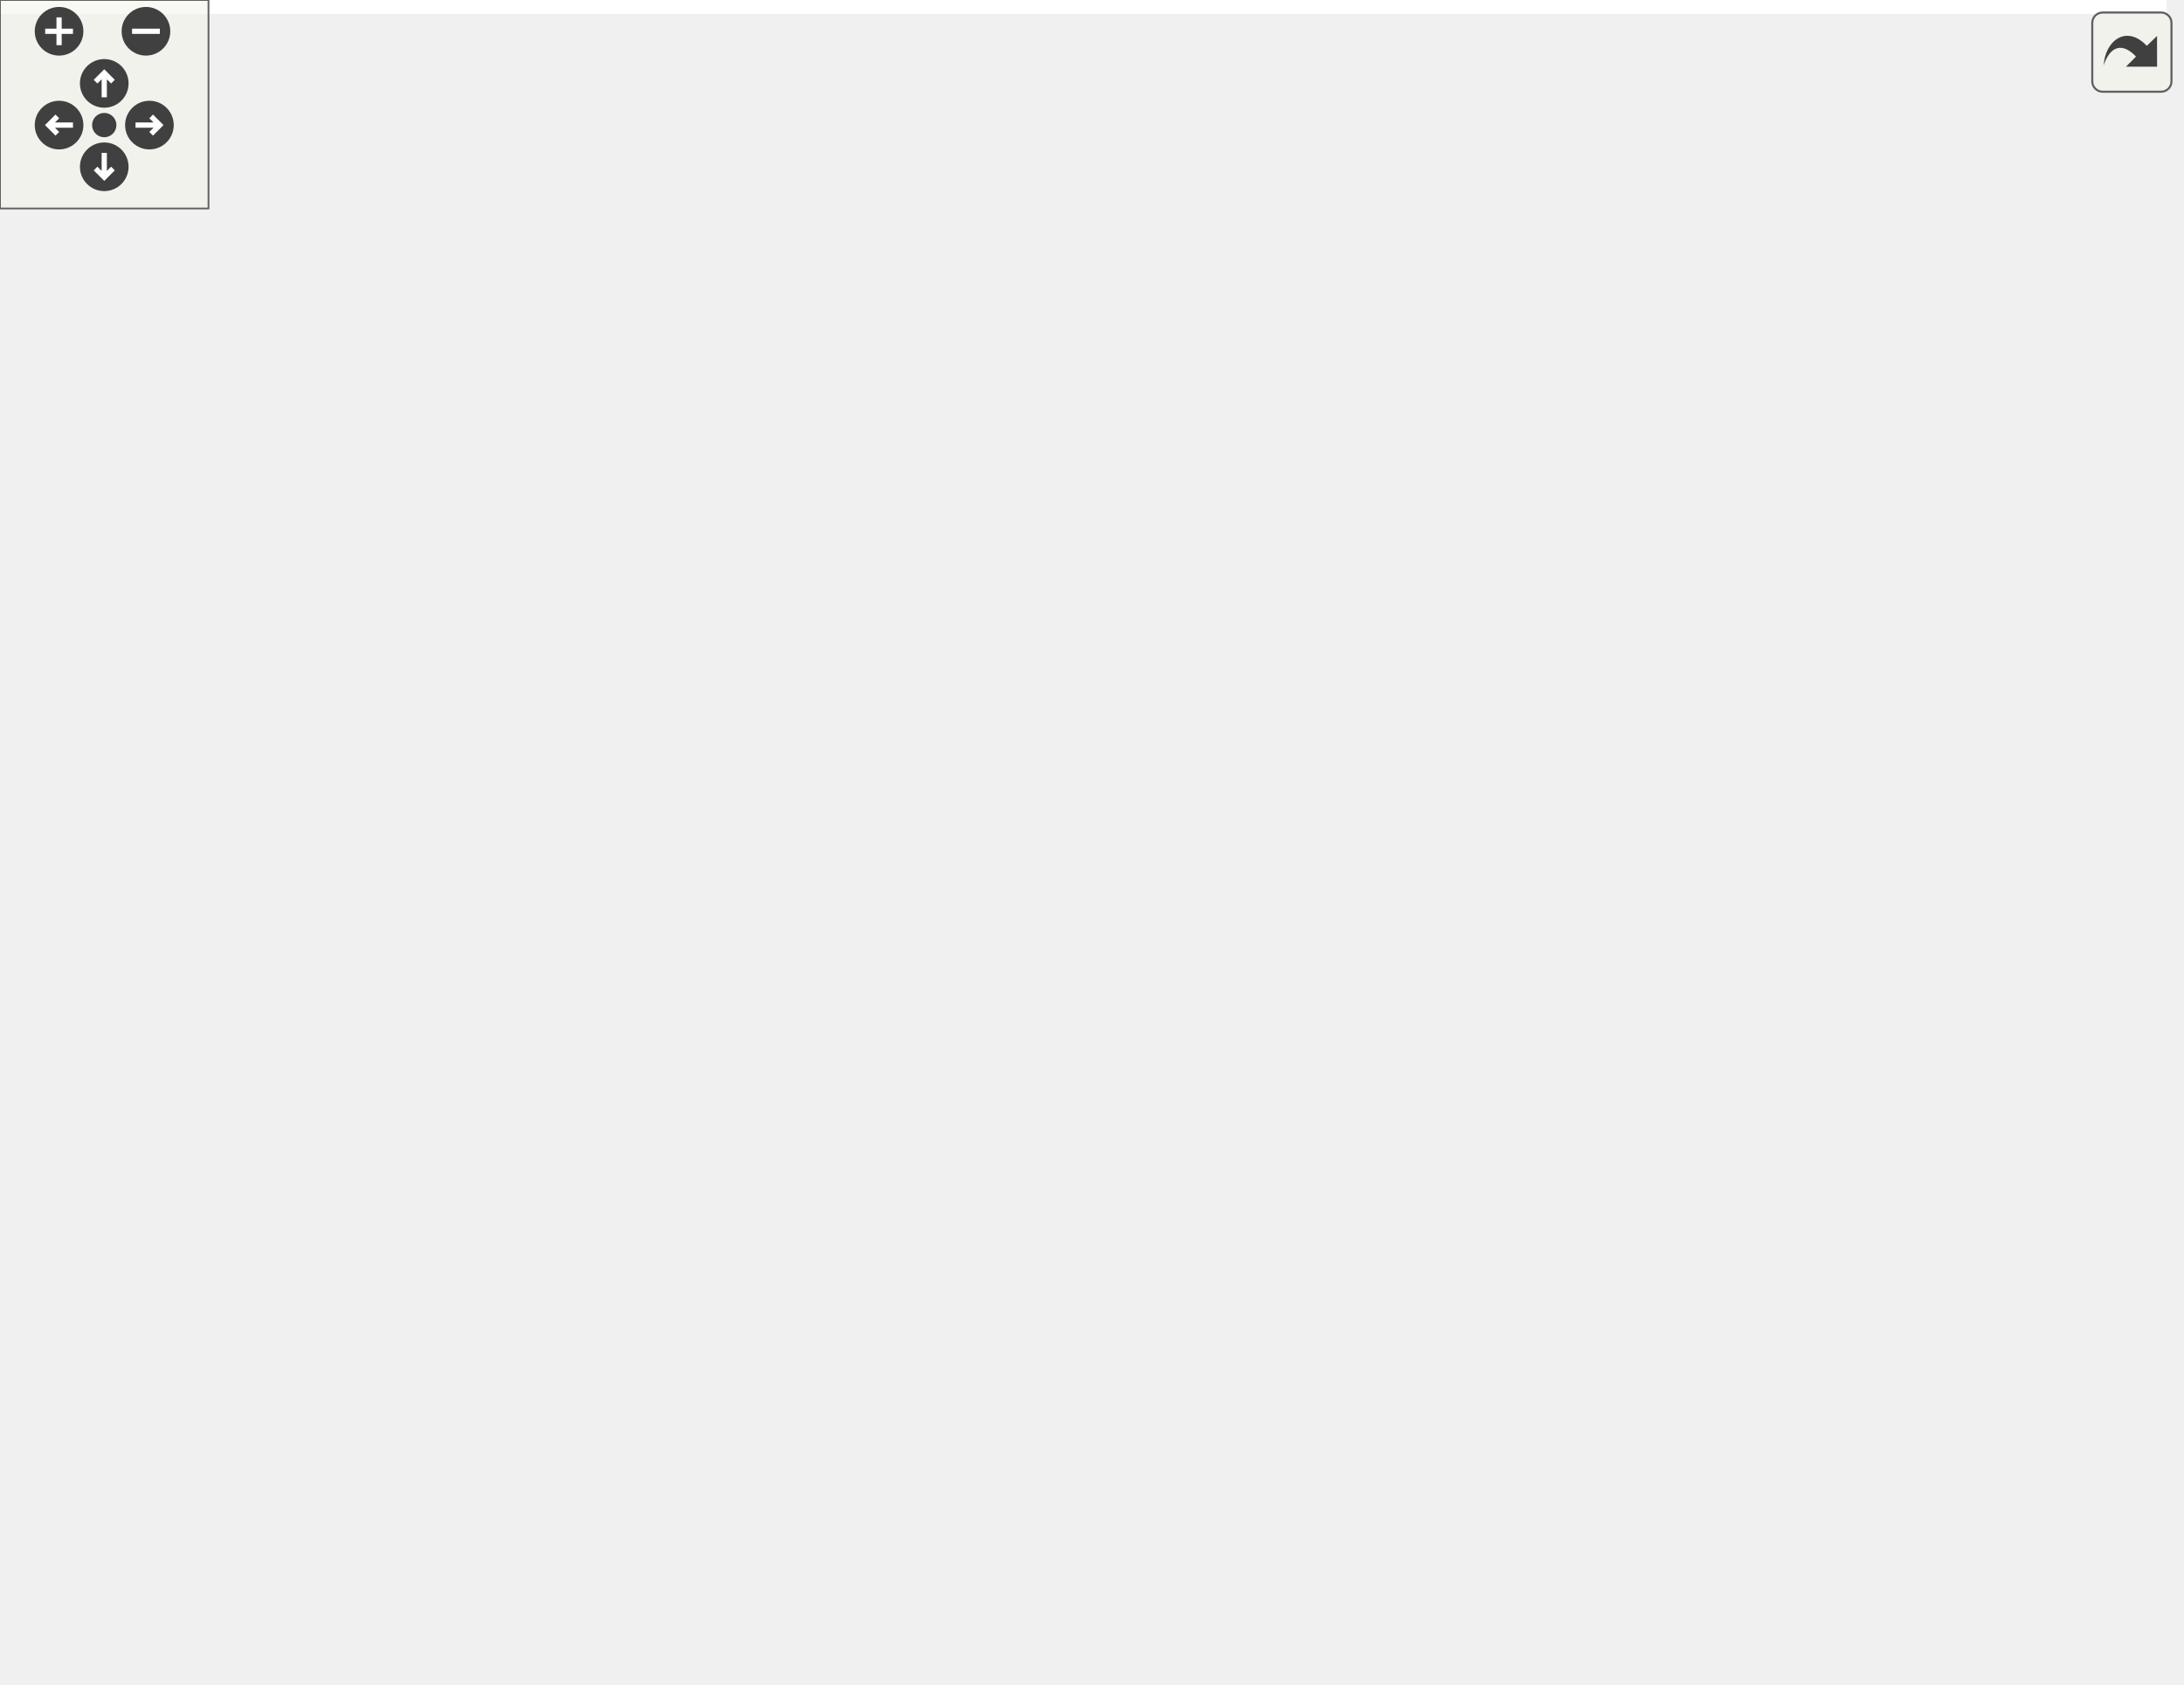
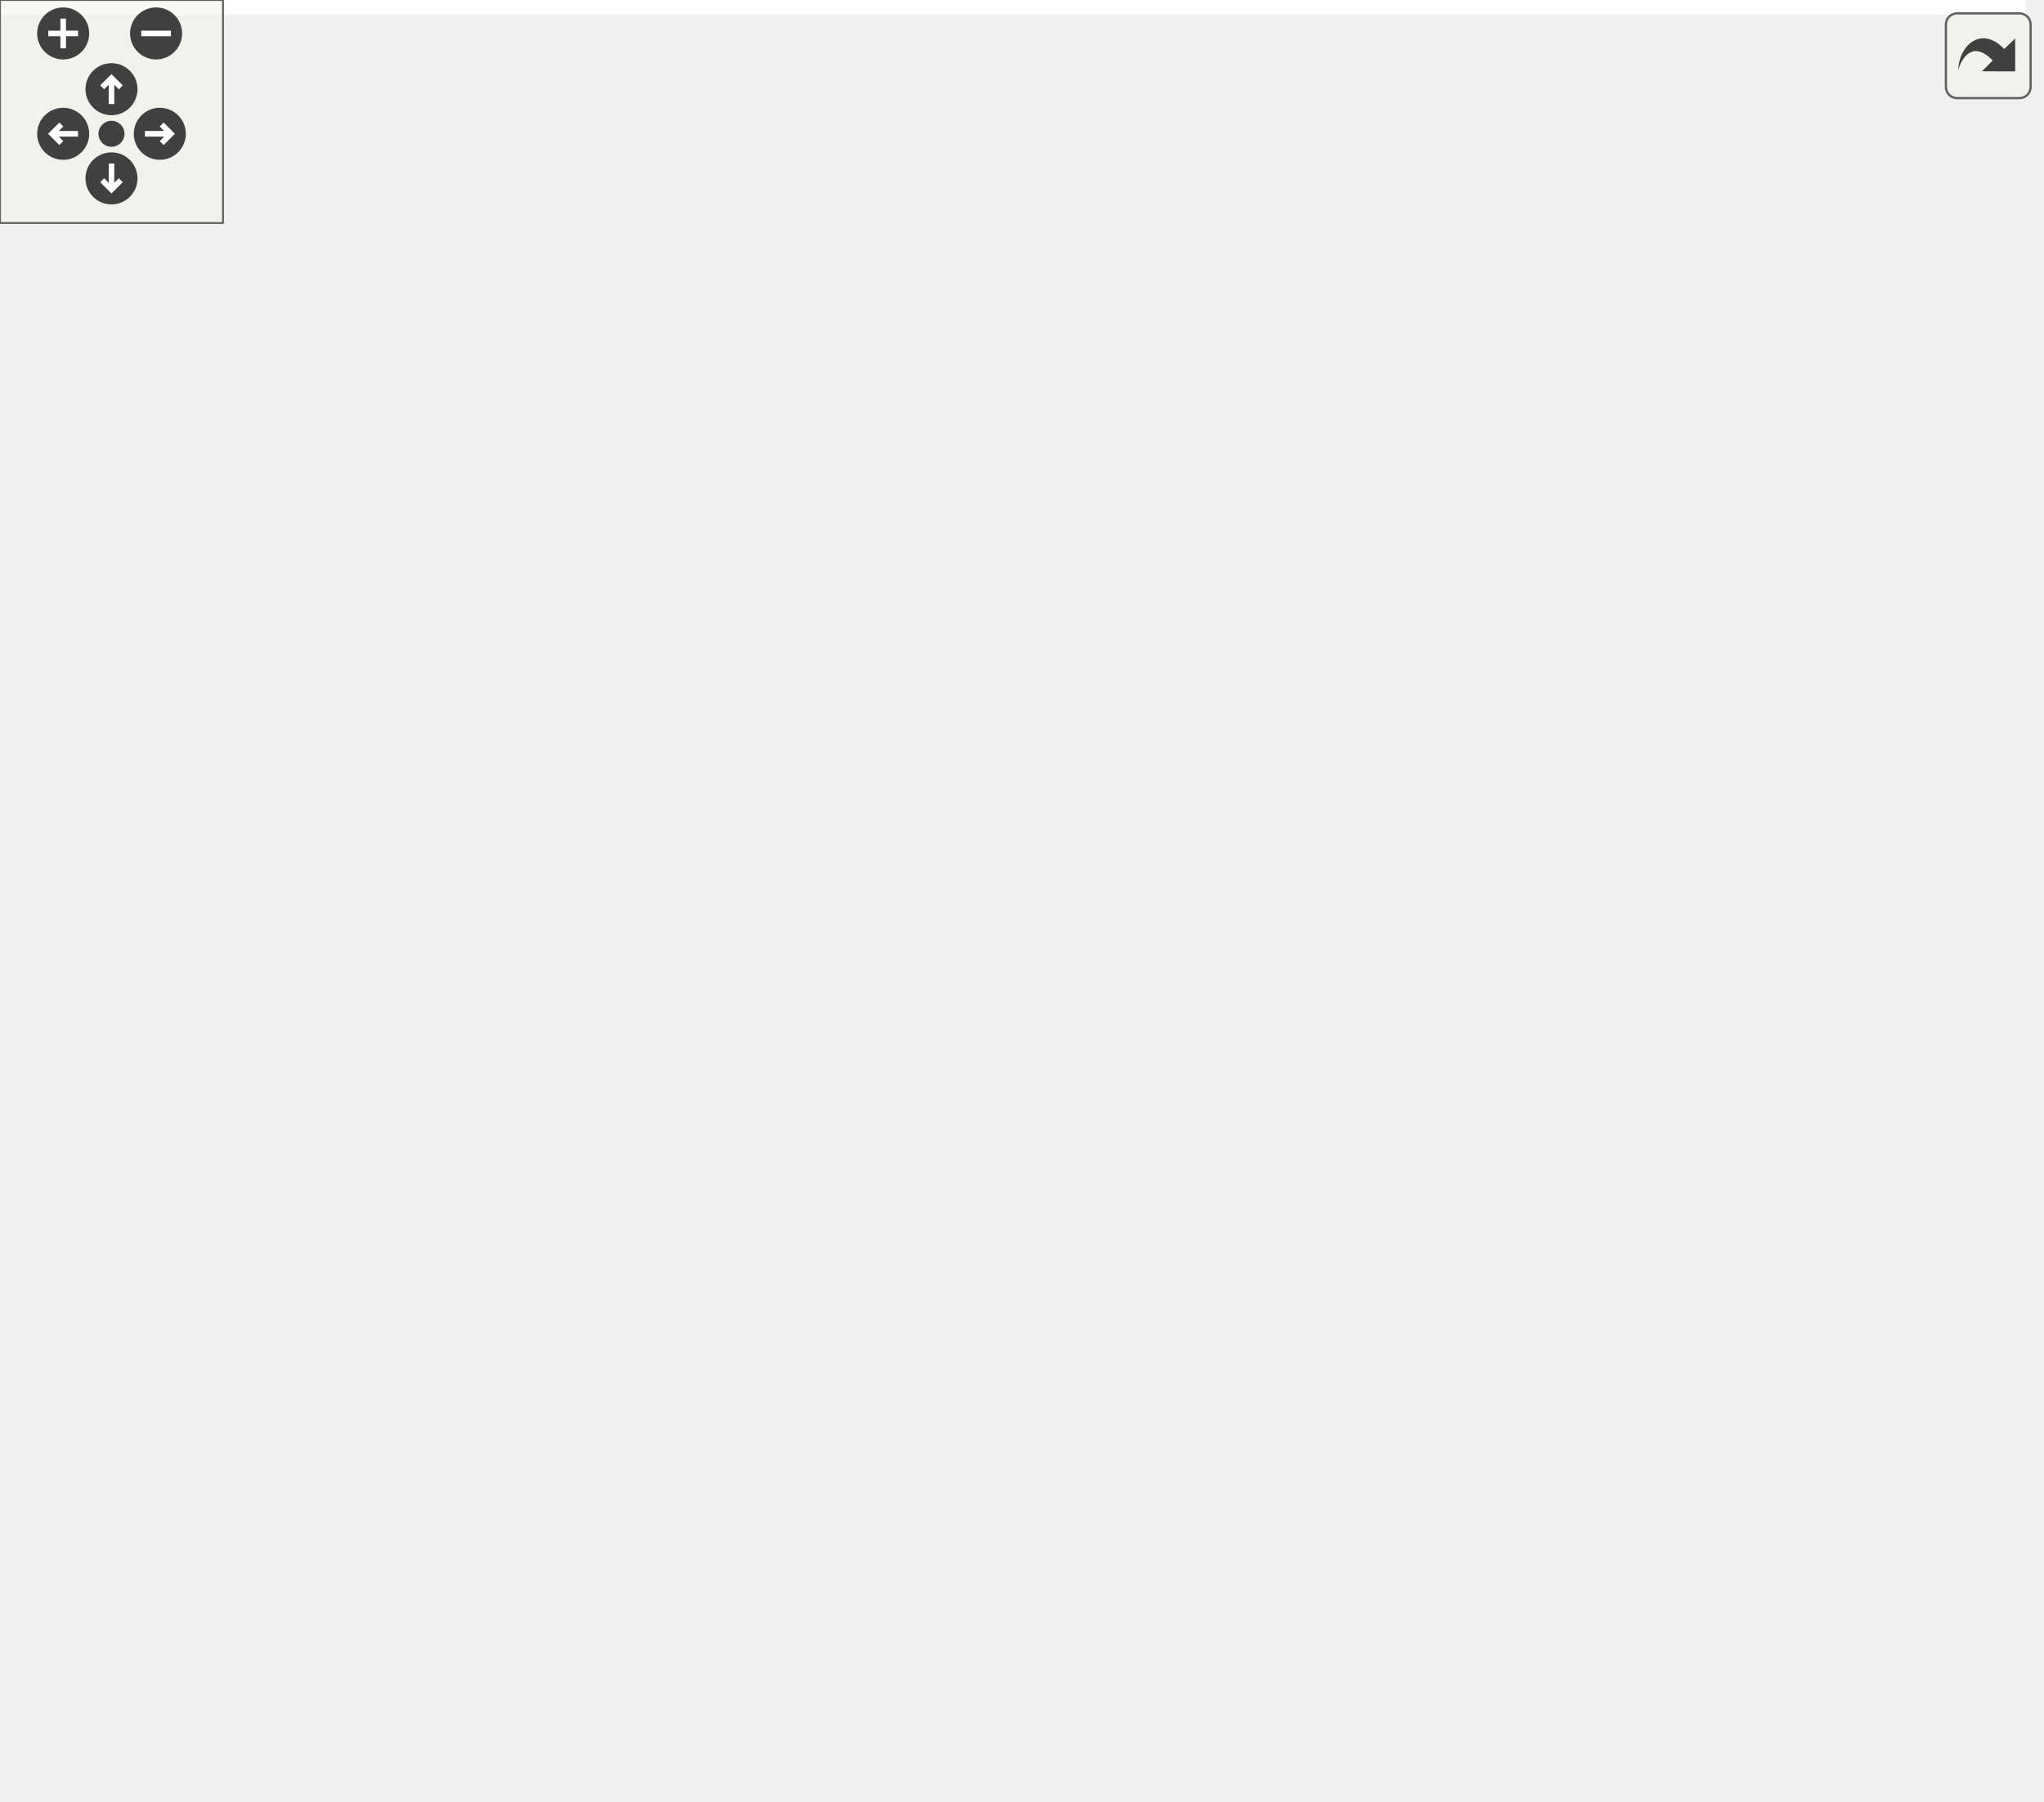
<svg xmlns="http://www.w3.org/2000/svg" xmlns:xlink="http://www.w3.org/1999/xlink" id="main" version="1.1" xml:space="preserve">
  <style type="text/css">
.edge:hover path { stroke: red; }
.edge:hover polygon { stroke: red; fill: red; }
</style>
  <defs>
    <circle id="rim" cx="0" cy="0" r="7" />
    <circle id="rim2" cx="0" cy="0" r="3.5" />
    <g id="zoomPlus">
      <use xlink:href="#rim" fill="#404040">
        <set attributeName="fill" to="#808080" begin="zoomplus.mouseover" end="zoomplus.mouseout" />
      </use>
      <path d="M-4,0h8M0,-4v8" fill="none" stroke="white" stroke-width="1.5" pointer-events="none" />
    </g>
    <g id="zoomMin">
      <use xlink:href="#rim" fill="#404040">
        <set attributeName="fill" to="#808080" begin="zoomminus.mouseover" end="zoomminus.mouseout" />
      </use>
      <path d="M-4,0h8" fill="none" stroke="white" stroke-width="1.5" pointer-events="none" />
    </g>
    <g id="dirArrow">
      <path fill="none" stroke="white" stroke-width="1.5" d="M0,-3.0v7 M-2.5,-0.5L0,-3.0L2.5,-0.5" />
    </g>
    <g id="resetDef">
      <use xlink:href="#rim2" fill="#404040">
        <set attributeName="fill" to="#808080" begin="reset.mouseover" end="reset.mouseout" />
      </use>
    </g>
  </defs>
  <svg id="graph" class="graph">
    <g id="viewport">
-       <polygon fill="white" stroke="transparent" points="-4,4 -4,-424 623.5,-424 623.5,4 -4,4" />
+       <polygon fill="white" stroke="transparent" points="-4,4 -4,-424 545,-424 545,4 -4,4" />
      <g id="node1" class="node">
        <g id="a_node1">
          <a xlink:title="The StringUtil body implements several string routines not included in the standard C++ library (like...">
-             <polygon fill="#bfbfbf" stroke="black" points="456.5,-399.5 456.5,-419.5 537.5,-419.5 537.5,-399.5 456.5,-399.5" />
-             <text text-anchor="middle" x="497" y="-406.7" font-family="Helvetica,sans-Serif" font-size="11.00">StringUtil.cpp</text>
+             <polygon fill="#bfbfbf" stroke="black" points="119.5,-399.5 119.5,-419.5 200.5,-419.5 200.5,-399.5 119.5,-399.5" />
+             <text text-anchor="middle" x="160" y="-406.7" font-family="Helvetica,sans-Serif" font-size="11.00">StringUtil.cpp</text>
          </a>
        </g>
      </g>
      <g id="node2" class="node">
        <g id="a_node2">
          <a xlink:title=" ">
-             <polygon fill="white" stroke="#bfbfbf" points="308.5,-0.5 308.5,-20.5 361.5,-20.5 361.5,-0.5 308.5,-0.5" />
-             <text text-anchor="middle" x="335" y="-7.7" font-family="Helvetica,sans-Serif" font-size="11.00">cassert</text>
+             <polygon fill="white" stroke="#bfbfbf" points="30.5,-342.5 30.5,-362.5 83.5,-362.5 83.5,-342.5 30.5,-342.5" />
+             <text text-anchor="middle" x="57" y="-349.7" font-family="Helvetica,sans-Serif" font-size="11.00">cassert</text>
          </a>
        </g>
      </g>
      <g id="edge1" class="edge">
-         <path fill="none" stroke="midnightblue" d="M493.38,-399.37C486.24,-380.49 471,-335.62 471,-296.5 471,-296.5 471,-296.5 471,-123.5 471,-71.65 411.36,-39.36 371.07,-23.46" />
-         <polygon fill="midnightblue" stroke="midnightblue" points="372.14,-20.12 361.55,-19.86 369.66,-26.66 372.14,-20.12" />
+         <path fill="none" stroke="midnightblue" d="M142.99,-399.42C126.67,-390.7 101.78,-377.41 82.97,-367.37" />
+         <polygon fill="midnightblue" stroke="midnightblue" points="84.5,-364.22 74.03,-362.6 81.21,-370.39 84.5,-364.22" />
      </g>
      <g id="node3" class="node">
        <g id="a_node3">
          <a xlink:title=" ">
-             <polygon fill="white" stroke="#bfbfbf" points="499.5,-342.5 499.5,-362.5 548.5,-362.5 548.5,-342.5 499.5,-342.5" />
-             <text text-anchor="middle" x="524" y="-349.7" font-family="Helvetica,sans-Serif" font-size="11.00">cctype</text>
+             <polygon fill="white" stroke="#bfbfbf" points="101.5,-342.5 101.5,-362.5 150.5,-362.5 150.5,-342.5 101.5,-342.5" />
+             <text text-anchor="middle" x="126" y="-349.7" font-family="Helvetica,sans-Serif" font-size="11.00">cctype</text>
          </a>
        </g>
      </g>
      <g id="edge2" class="edge">
-         <path fill="none" stroke="midnightblue" d="M501.46,-399.42C505.11,-391.98 510.4,-381.21 514.93,-371.97" />
-         <polygon fill="midnightblue" stroke="midnightblue" points="518.18,-373.3 519.44,-362.78 511.9,-370.21 518.18,-373.3" />
+         <path fill="none" stroke="midnightblue" d="M154.39,-399.42C149.69,-391.82 142.85,-380.75 137.06,-371.39" />
+         <polygon fill="midnightblue" stroke="midnightblue" points="139.97,-369.45 131.74,-362.78 134.02,-373.13 139.97,-369.45" />
      </g>
      <g id="node4" class="node">
        <g id="a_node4">
          <a xlink:title=" ">
-             <polygon fill="white" stroke="#bfbfbf" points="566.5,-342.5 566.5,-362.5 619.5,-362.5 619.5,-342.5 566.5,-342.5" />
-             <text text-anchor="middle" x="593" y="-349.7" font-family="Helvetica,sans-Serif" font-size="11.00">cstdarg</text>
+             <polygon fill="white" stroke="#bfbfbf" points="168.5,-342.5 168.5,-362.5 221.5,-362.5 221.5,-342.5 168.5,-342.5" />
+             <text text-anchor="middle" x="195" y="-349.7" font-family="Helvetica,sans-Serif" font-size="11.00">cstdarg</text>
          </a>
        </g>
      </g>
      <g id="edge3" class="edge">
-         <path fill="none" stroke="midnightblue" d="M512.85,-399.42C527.86,-390.82 550.63,-377.78 568.07,-367.78" />
-         <polygon fill="midnightblue" stroke="midnightblue" points="570.19,-370.6 577.12,-362.6 566.71,-364.53 570.19,-370.6" />
+         <path fill="none" stroke="midnightblue" d="M165.78,-399.42C170.61,-391.82 177.66,-380.75 183.62,-371.39" />
+         <polygon fill="midnightblue" stroke="midnightblue" points="186.68,-373.1 189.09,-362.78 180.77,-369.34 186.68,-373.1" />
      </g>
      <g id="node5" class="node">
        <g id="a_node5">
          <a xlink:href="_string_util_8h.html" target="_top" xlink:title="The StringUtil specification defines several string routines not included in the standard C++ library...">
-             <polygon fill="white" stroke="black" points="235.5,-342.5 235.5,-362.5 304.5,-362.5 304.5,-342.5 235.5,-342.5" />
-             <text text-anchor="middle" x="270" y="-349.7" font-family="Helvetica,sans-Serif" font-size="11.00">StringUtil.h</text>
+             <polygon fill="white" stroke="black" points="239.5,-342.5 239.5,-362.5 308.5,-362.5 308.5,-342.5 239.5,-342.5" />
+             <text text-anchor="middle" x="274" y="-349.7" font-family="Helvetica,sans-Serif" font-size="11.00">StringUtil.h</text>
          </a>
        </g>
      </g>
      <g id="edge4" class="edge">
-         <path fill="none" stroke="midnightblue" d="M459.77,-399.48C419.95,-389.83 356.81,-374.53 314.42,-364.26" />
-         <polygon fill="midnightblue" stroke="midnightblue" points="315.19,-360.85 304.64,-361.89 313.54,-367.65 315.19,-360.85" />
+         <path fill="none" stroke="midnightblue" d="M178.82,-399.42C197.14,-390.58 225.19,-377.05 246.1,-366.96" />
+         <polygon fill="midnightblue" stroke="midnightblue" points="247.66,-370.09 255.15,-362.6 244.62,-363.79 247.66,-370.09" />
      </g>
      <g id="node6" class="node">
        <g id="a_node6">
          <a xlink:href="_boolean_8h.html" target="_top" xlink:title="The Boolean specification and body provides a value object type for boolean values.">
-             <polygon fill="white" stroke="black" points="45.5,-171.5 45.5,-191.5 110.5,-191.5 110.5,-171.5 45.5,-171.5" />
-             <text text-anchor="middle" x="78" y="-178.7" font-family="Helvetica,sans-Serif" font-size="11.00">Boolean.h</text>
+             <polygon fill="white" stroke="black" points="49.5,-114.5 49.5,-134.5 114.5,-134.5 114.5,-114.5 49.5,-114.5" />
+             <text text-anchor="middle" x="82" y="-121.7" font-family="Helvetica,sans-Serif" font-size="11.00">Boolean.h</text>
          </a>
        </g>
      </g>
      <g id="edge5" class="edge">
-         <path fill="none" stroke="midnightblue" d="M242.7,-342.49C204.62,-328.54 135.99,-298.06 98,-249 87.4,-235.31 82.4,-216.05 80.05,-201.78" />
-         <polygon fill="midnightblue" stroke="midnightblue" points="83.48,-201.05 78.68,-191.61 76.55,-201.99 83.48,-201.05" />
+         <path fill="none" stroke="midnightblue" d="M266.24,-342.36C237.1,-308.07 134.05,-186.76 96.13,-142.13" />
+         <polygon fill="midnightblue" stroke="midnightblue" points="98.79,-139.86 89.65,-134.51 93.46,-144.39 98.79,-139.86" />
      </g>
      <g id="node10" class="node">
        <g id="a_node10">
          <a xlink:href="_character_8h.html" target="_top" xlink:title="The Character specification and body provides a value object type for character values.">
-             <polygon fill="white" stroke="black" points="107,-228.5 107,-248.5 181,-248.5 181,-228.5 107,-228.5" />
-             <text text-anchor="middle" x="144" y="-235.7" font-family="Helvetica,sans-Serif" font-size="11.00">Character.h</text>
+             <polygon fill="white" stroke="black" points="203,-228.5 203,-248.5 277,-248.5 277,-228.5 203,-228.5" />
+             <text text-anchor="middle" x="240" y="-235.7" font-family="Helvetica,sans-Serif" font-size="11.00">Character.h</text>
          </a>
        </g>
      </g>
      <g id="edge9" class="edge">
-         <path fill="none" stroke="midnightblue" d="M259.69,-342.33C238.28,-323.3 188.76,-279.29 161.98,-255.48" />
-         <polygon fill="midnightblue" stroke="midnightblue" points="164.25,-252.82 154.45,-248.79 159.6,-258.05 164.25,-252.82" />
-       </g>
-       <g id="node16" class="node">
-         <g id="a_node16">
+         <path fill="none" stroke="midnightblue" d="M270.9,-342.47C267.79,-333.31 262.91,-318.72 259,-306 254.09,-290.04 248.91,-271.8 245.2,-258.46" />
+         <polygon fill="midnightblue" stroke="midnightblue" points="248.5,-257.28 242.47,-248.57 241.76,-259.14 248.5,-257.28" />
+       </g>
+       <g id="node17" class="node">
+         <g id="a_node17">
          <a xlink:href="_percentage_8h.html" target="_top" xlink:title="The Percentage specification and body provides a simple percentage type.">
-             <polygon fill="white" stroke="black" points="349,-285.5 349,-305.5 431,-305.5 431,-285.5 349,-285.5" />
-             <text text-anchor="middle" x="390" y="-292.7" font-family="Helvetica,sans-Serif" font-size="11.00">Percentage.h</text>
-           </a>
-         </g>
-       </g>
-       <g id="edge19" class="edge">
-         <path fill="none" stroke="midnightblue" d="M289.82,-342.42C309.18,-333.54 338.89,-319.93 360.93,-309.82" />
-         <polygon fill="midnightblue" stroke="midnightblue" points="362.52,-312.94 370.16,-305.6 359.61,-306.58 362.52,-312.94" />
+             <polygon fill="white" stroke="black" points="268,-285.5 268,-305.5 350,-305.5 350,-285.5 268,-285.5" />
+             <text text-anchor="middle" x="309" y="-292.7" font-family="Helvetica,sans-Serif" font-size="11.00">Percentage.h</text>
+           </a>
+         </g>
+       </g>
+       <g id="edge20" class="edge">
+         <path fill="none" stroke="midnightblue" d="M279.78,-342.42C284.61,-334.82 291.66,-323.75 297.62,-314.39" />
+         <polygon fill="midnightblue" stroke="midnightblue" points="300.68,-316.1 303.09,-305.78 294.77,-312.34 300.68,-316.1" />
      </g>
      <g id="node20" class="node">
        <g id="a_node20">
          <a xlink:href="_string_list_8h.html" target="_top" xlink:title="The StringList specification defines lists of string values with zero-based arbitrary indexed access ...">
-             <polygon fill="white" stroke="black" points="234.5,-285.5 234.5,-305.5 305.5,-305.5 305.5,-285.5 234.5,-285.5" />
-             <text text-anchor="middle" x="270" y="-292.7" font-family="Helvetica,sans-Serif" font-size="11.00">StringList.h</text>
-           </a>
-         </g>
-       </g>
-       <g id="edge26" class="edge">
-         <path fill="none" stroke="midnightblue" d="M270,-342.42C270,-335.22 270,-324.9 270,-315.86" />
-         <polygon fill="midnightblue" stroke="midnightblue" points="273.5,-315.78 270,-305.78 266.5,-315.78 273.5,-315.78" />
+             <polygon fill="white" stroke="black" points="368.5,-285.5 368.5,-305.5 439.5,-305.5 439.5,-285.5 368.5,-285.5" />
+             <text text-anchor="middle" x="404" y="-292.7" font-family="Helvetica,sans-Serif" font-size="11.00">StringList.h</text>
+           </a>
+         </g>
+       </g>
+       <g id="edge27" class="edge">
+         <path fill="none" stroke="midnightblue" d="M295.47,-342.42C316.64,-333.46 349.21,-319.68 373.15,-309.55" />
+         <polygon fill="midnightblue" stroke="midnightblue" points="374.66,-312.72 382.5,-305.6 371.93,-306.27 374.66,-312.72" />
      </g>
      <g id="node7" class="node">
        <g id="a_node7">
          <a xlink:href="_my_string_8h.html" target="_top" xlink:title="The String specification defines a standard string type.">
-             <polygon fill="white" stroke="black" points="44,-57.5 44,-77.5 112,-77.5 112,-57.5 44,-57.5" />
-             <text text-anchor="middle" x="78" y="-64.7" font-family="Helvetica,sans-Serif" font-size="11.00">MyString.h</text>
+             <polygon fill="white" stroke="black" points="12,-57.5 12,-77.5 80,-77.5 80,-57.5 12,-57.5" />
+             <text text-anchor="middle" x="46" y="-64.7" font-family="Helvetica,sans-Serif" font-size="11.00">MyString.h</text>
          </a>
        </g>
      </g>
      <g id="edge6" class="edge">
-         <path fill="none" stroke="midnightblue" d="M78,-171.33C78,-153.2 78,-112.41 78,-88" />
-         <polygon fill="midnightblue" stroke="midnightblue" points="81.5,-87.79 78,-77.79 74.5,-87.79 81.5,-87.79" />
+         <path fill="none" stroke="midnightblue" d="M76.06,-114.42C71.08,-106.82 63.84,-95.75 57.71,-86.39" />
+         <polygon fill="midnightblue" stroke="midnightblue" points="60.48,-84.23 52.07,-77.78 54.62,-88.06 60.48,-84.23" />
      </g>
      <g id="node8" class="node">
        <g id="a_node8">
          <a xlink:title=" ">
-             <polygon fill="white" stroke="#bfbfbf" points="110,-0.5 110,-20.5 154,-20.5 154,-0.5 110,-0.5" />
-             <text text-anchor="middle" x="132" y="-7.7" font-family="Helvetica,sans-Serif" font-size="11.00">string</text>
+             <polygon fill="white" stroke="#bfbfbf" points="111,-0.5 111,-20.5 155,-20.5 155,-0.5 111,-0.5" />
+             <text text-anchor="middle" x="133" y="-7.7" font-family="Helvetica,sans-Serif" font-size="11.00">string</text>
          </a>
        </g>
      </g>
      <g id="edge7" class="edge">
-         <path fill="none" stroke="midnightblue" d="M86.92,-57.42C94.76,-49.42 106.38,-37.59 115.86,-27.94" />
-         <polygon fill="midnightblue" stroke="midnightblue" points="118.38,-30.37 122.89,-20.78 113.39,-25.46 118.38,-30.37" />
+         <path fill="none" stroke="midnightblue" d="M60.37,-57.42C73.84,-48.9 94.22,-36.02 109.96,-26.06" />
+         <polygon fill="midnightblue" stroke="midnightblue" points="112.03,-28.9 118.61,-20.6 108.29,-22.98 112.03,-28.9" />
      </g>
      <g id="node9" class="node">
        <g id="a_node9">
          <a xlink:href="_global_macros_8h.html" target="_top" xlink:title="The GlobalMacros specification defines simple macros (e.g. for parameter modes).">
            <polygon fill="white" stroke="black" points="0,-0.5 0,-20.5 92,-20.5 92,-0.5 0,-0.5" />
            <text text-anchor="middle" x="46" y="-7.7" font-family="Helvetica,sans-Serif" font-size="11.00">GlobalMacros.h</text>
          </a>
        </g>
      </g>
      <g id="edge8" class="edge">
-         <path fill="none" stroke="midnightblue" d="M72.72,-57.42C68.34,-49.9 61.99,-38.98 56.58,-29.68" />
-         <polygon fill="midnightblue" stroke="midnightblue" points="59.45,-27.66 51.4,-20.78 53.4,-31.18 59.45,-27.66" />
+         <path fill="none" stroke="midnightblue" d="M46,-57.42C46,-50.22 46,-39.9 46,-30.86" />
+         <polygon fill="midnightblue" stroke="midnightblue" points="49.5,-30.78 46,-20.78 42.5,-30.78 49.5,-30.78" />
      </g>
      <g id="node11" class="node">
        <g id="a_node11">
          <a xlink:title=" ">
-             <polygon fill="white" stroke="#bfbfbf" points="340.5,-57.5 340.5,-77.5 387.5,-77.5 387.5,-57.5 340.5,-57.5" />
-             <text text-anchor="middle" x="364" y="-64.7" font-family="Helvetica,sans-Serif" font-size="11.00">cmath</text>
+             <polygon fill="white" stroke="#bfbfbf" points="308.5,-57.5 308.5,-77.5 355.5,-77.5 355.5,-57.5 308.5,-57.5" />
+             <text text-anchor="middle" x="332" y="-64.7" font-family="Helvetica,sans-Serif" font-size="11.00">cmath</text>
          </a>
        </g>
      </g>
      <g id="edge10" class="edge">
-         <path fill="none" stroke="midnightblue" d="M155.09,-228.23C165.9,-219.14 182.75,-204.8 197,-192 234.66,-158.17 238.96,-143.63 280,-114 297.09,-101.66 317.9,-90.36 334.54,-82.11" />
-         <polygon fill="midnightblue" stroke="midnightblue" points="336.33,-85.14 343.79,-77.62 333.27,-78.84 336.33,-85.14" />
+         <path fill="none" stroke="midnightblue" d="M244.95,-228.41C259.55,-201.59 302.66,-122.39 322.19,-86.52" />
+         <polygon fill="midnightblue" stroke="midnightblue" points="325.32,-88.09 327.03,-77.63 319.17,-84.74 325.32,-88.09" />
      </g>
      <g id="node12" class="node">
        <g id="a_node12">
          <a xlink:href="_byte_8h.html" target="_top" xlink:title="The Byte specification and body provides a value object type for byte values.">
-             <polygon fill="white" stroke="black" points="141.5,-171.5 141.5,-191.5 188.5,-191.5 188.5,-171.5 141.5,-171.5" />
-             <text text-anchor="middle" x="165" y="-178.7" font-family="Helvetica,sans-Serif" font-size="11.00">Byte.h</text>
+             <polygon fill="white" stroke="black" points="206.5,-171.5 206.5,-191.5 253.5,-191.5 253.5,-171.5 206.5,-171.5" />
+             <text text-anchor="middle" x="230" y="-178.7" font-family="Helvetica,sans-Serif" font-size="11.00">Byte.h</text>
          </a>
        </g>
      </g>
      <g id="edge11" class="edge">
-         <path fill="none" stroke="midnightblue" d="M147.47,-228.42C150.28,-221.06 154.33,-210.44 157.83,-201.27" />
-         <polygon fill="midnightblue" stroke="midnightblue" points="161.16,-202.37 161.46,-191.78 154.62,-199.87 161.16,-202.37" />
+         <path fill="none" stroke="midnightblue" d="M238.35,-228.42C237.04,-221.22 235.16,-210.9 233.52,-201.86" />
+         <polygon fill="midnightblue" stroke="midnightblue" points="236.92,-200.99 231.69,-191.78 230.03,-202.24 236.92,-200.99" />
      </g>
      <g id="edge12" class="edge">
-         <path fill="none" stroke="midnightblue" d="M174.36,-171.24C188.88,-157.3 218.15,-130.75 247,-114 261.63,-105.51 301.52,-90.59 330.67,-80.16" />
-         <polygon fill="midnightblue" stroke="midnightblue" points="332.22,-83.32 340.47,-76.67 329.88,-76.72 332.22,-83.32" />
+         <path fill="none" stroke="midnightblue" d="M233.81,-171.09C239.67,-157.41 251.93,-131.74 268,-114 279.05,-101.8 293.9,-90.99 306.52,-82.97" />
+         <polygon fill="midnightblue" stroke="midnightblue" points="308.53,-85.85 315.23,-77.65 304.87,-79.88 308.53,-85.85" />
      </g>
      <g id="node13" class="node">
        <g id="a_node13">
          <a xlink:href="_natural_8h.html" target="_top" xlink:title="The Natural specification and body provides a value object type for naturals (positive integers with ...">
-             <polygon fill="white" stroke="black" points="135,-114.5 135,-134.5 195,-134.5 195,-114.5 135,-114.5" />
-             <text text-anchor="middle" x="165" y="-121.7" font-family="Helvetica,sans-Serif" font-size="11.00">Natural.h</text>
+             <polygon fill="white" stroke="black" points="156,-114.5 156,-134.5 216,-134.5 216,-114.5 156,-114.5" />
+             <text text-anchor="middle" x="186" y="-121.7" font-family="Helvetica,sans-Serif" font-size="11.00">Natural.h</text>
          </a>
        </g>
      </g>
      <g id="edge13" class="edge">
-         <path fill="none" stroke="midnightblue" d="M165,-171.42C165,-164.22 165,-153.9 165,-144.86" />
-         <polygon fill="midnightblue" stroke="midnightblue" points="168.5,-144.78 165,-134.78 161.5,-144.78 168.5,-144.78" />
-       </g>
-       <g id="edge18" class="edge">
-         <path fill="none" stroke="midnightblue" d="M150.63,-114.42C137.16,-105.9 116.78,-93.02 101.04,-83.06" />
-         <polygon fill="midnightblue" stroke="midnightblue" points="102.71,-79.98 92.39,-77.6 98.97,-85.9 102.71,-79.98" />
+         <path fill="none" stroke="midnightblue" d="M222.73,-171.42C216.53,-163.66 207.43,-152.29 199.84,-142.8" />
+         <polygon fill="midnightblue" stroke="midnightblue" points="202.4,-140.4 193.42,-134.78 196.94,-144.77 202.4,-140.4" />
+       </g>
+       <g id="edge19" class="edge">
+         <path fill="none" stroke="midnightblue" d="M162.88,-114.42C139.88,-105.38 104.38,-91.44 78.54,-81.28" />
+         <polygon fill="midnightblue" stroke="midnightblue" points="79.74,-77.99 69.15,-77.6 77.18,-84.51 79.74,-77.99" />
      </g>
      <g id="edge14" class="edge">
-         <path fill="none" stroke="midnightblue" d="M195.23,-115.48C226.76,-107.07 277.87,-93.31 330.43,-78.41" />
-         <polygon fill="midnightblue" stroke="midnightblue" points="331.59,-81.72 340.25,-75.62 329.68,-74.98 331.59,-81.72" />
+         <path fill="none" stroke="midnightblue" d="M210.11,-114.42C234.35,-105.29 271.89,-91.14 298.91,-80.97" />
+         <polygon fill="midnightblue" stroke="midnightblue" points="300.22,-84.21 308.34,-77.41 297.75,-77.66 300.22,-84.21" />
      </g>
      <g id="node14" class="node">
        <g id="a_node14">
          <a xlink:href="_assertion_8h.html" target="_top" xlink:title="The Assertion specification defines macros for pre- and postconditions in functions or methods.">
-             <polygon fill="white" stroke="black" points="130.5,-57.5 130.5,-77.5 201.5,-77.5 201.5,-57.5 130.5,-57.5" />
-             <text text-anchor="middle" x="166" y="-64.7" font-family="Helvetica,sans-Serif" font-size="11.00">Assertion.h</text>
+             <polygon fill="white" stroke="black" points="98.5,-57.5 98.5,-77.5 169.5,-77.5 169.5,-57.5 98.5,-57.5" />
+             <text text-anchor="middle" x="134" y="-64.7" font-family="Helvetica,sans-Serif" font-size="11.00">Assertion.h</text>
          </a>
        </g>
      </g>
      <g id="edge15" class="edge">
-         <path fill="none" stroke="midnightblue" d="M165.17,-114.42C165.3,-107.22 165.48,-96.9 165.65,-87.86" />
-         <polygon fill="midnightblue" stroke="midnightblue" points="169.15,-87.84 165.83,-77.78 162.15,-87.71 169.15,-87.84" />
+         <path fill="none" stroke="midnightblue" d="M177.41,-114.42C169.93,-106.5 158.89,-94.82 149.81,-85.23" />
+         <polygon fill="midnightblue" stroke="midnightblue" points="152.19,-82.64 142.77,-77.78 147.1,-87.45 152.19,-82.64" />
+       </g>
+       <g id="node16" class="node">
+         <g id="a_node16">
+           <a xlink:title=" ">
+             <polygon fill="white" stroke="#bfbfbf" points="187.5,-57.5 187.5,-77.5 290.5,-77.5 290.5,-57.5 187.5,-57.5" />
+             <text text-anchor="middle" x="239" y="-64.7" font-family="Helvetica,sans-Serif" font-size="11.00">GenericNumber.h</text>
+           </a>
+         </g>
+       </g>
+       <g id="edge18" class="edge">
+         <path fill="none" stroke="midnightblue" d="M194.75,-114.42C202.38,-106.5 213.63,-94.82 222.88,-85.23" />
+         <polygon fill="midnightblue" stroke="midnightblue" points="225.64,-87.41 230.06,-77.78 220.6,-82.55 225.64,-87.41" />
+       </g>
+       <g id="edge17" class="edge">
+         <path fill="none" stroke="midnightblue" d="M133.83,-57.42C133.7,-50.22 133.52,-39.9 133.35,-30.86" />
+         <polygon fill="midnightblue" stroke="midnightblue" points="136.85,-30.71 133.17,-20.78 129.85,-30.84 136.85,-30.71" />
      </g>
      <g id="node15" class="node">
        <g id="a_node15">
          <a xlink:title=" ">
-             <polygon fill="white" stroke="#bfbfbf" points="219.5,-57.5 219.5,-77.5 322.5,-77.5 322.5,-57.5 219.5,-57.5" />
-             <text text-anchor="middle" x="271" y="-64.7" font-family="Helvetica,sans-Serif" font-size="11.00">GenericNumber.h</text>
-           </a>
-         </g>
-       </g>
-       <g id="edge17" class="edge">
-         <path fill="none" stroke="midnightblue" d="M182.5,-114.42C199.38,-105.66 225.15,-92.29 244.53,-82.23" />
-         <polygon fill="midnightblue" stroke="midnightblue" points="246.21,-85.31 253.47,-77.6 242.98,-79.09 246.21,-85.31" />
+             <polygon fill="white" stroke="#bfbfbf" points="262,-0.5 262,-20.5 326,-20.5 326,-0.5 262,-0.5" />
+             <text text-anchor="middle" x="294" y="-7.7" font-family="Helvetica,sans-Serif" font-size="11.00">stdexcept</text>
+           </a>
+         </g>
      </g>
      <g id="edge16" class="edge">
-         <path fill="none" stroke="midnightblue" d="M193.91,-57.42C222.58,-48.08 267.36,-33.51 298.76,-23.29" />
-         <polygon fill="midnightblue" stroke="midnightblue" points="300.02,-26.56 308.45,-20.14 297.85,-19.91 300.02,-26.56" />
-       </g>
-       <g id="node17" class="node">
-         <g id="a_node17">
-           <a xlink:href="_real_8h.html" target="_top" xlink:title="The Real specification defines a value object type for real values.">
-             <polygon fill="white" stroke="black" points="395,-228.5 395,-248.5 443,-248.5 443,-228.5 395,-228.5" />
-             <text text-anchor="middle" x="419" y="-235.7" font-family="Helvetica,sans-Serif" font-size="11.00">Real.h</text>
-           </a>
-         </g>
-       </g>
-       <g id="edge20" class="edge">
-         <path fill="none" stroke="midnightblue" d="M394.79,-285.42C398.75,-277.9 404.51,-266.98 409.41,-257.68" />
-         <polygon fill="midnightblue" stroke="midnightblue" points="412.54,-259.26 414.11,-248.78 406.35,-255.99 412.54,-259.26" />
-       </g>
-       <g id="edge21" class="edge">
-         <path fill="none" stroke="midnightblue" d="M416.04,-228.41C407.39,-201.82 381.98,-123.74 370.17,-87.45" />
-         <polygon fill="midnightblue" stroke="midnightblue" points="373.39,-86.06 366.97,-77.63 366.74,-88.22 373.39,-86.06" />
+         <path fill="none" stroke="midnightblue" d="M160.42,-57.42C187.14,-48.23 228.6,-33.98 258.24,-23.79" />
+         <polygon fill="midnightblue" stroke="midnightblue" points="259.49,-27.06 267.81,-20.5 257.21,-20.45 259.49,-27.06" />
      </g>
      <g id="node18" class="node">
        <g id="a_node18">
-           <a xlink:href="_integer_8h.html" target="_top" xlink:title="The Integer specification and body provides a value object type for ints.">
-             <polygon fill="white" stroke="black" points="311.5,-171.5 311.5,-191.5 370.5,-191.5 370.5,-171.5 311.5,-171.5" />
-             <text text-anchor="middle" x="341" y="-178.7" font-family="Helvetica,sans-Serif" font-size="11.00">Integer.h</text>
-           </a>
-         </g>
+           <a xlink:href="_real_8h.html" target="_top" xlink:title="The Real specification defines a value object type for real values.">
+             <polygon fill="white" stroke="black" points="296,-228.5 296,-248.5 344,-248.5 344,-228.5 296,-228.5" />
+             <text text-anchor="middle" x="320" y="-235.7" font-family="Helvetica,sans-Serif" font-size="11.00">Real.h</text>
+           </a>
+         </g>
+       </g>
+       <g id="edge21" class="edge">
+         <path fill="none" stroke="midnightblue" d="M310.82,-285.42C312.26,-278.22 314.32,-267.9 316.13,-258.86" />
+         <polygon fill="midnightblue" stroke="midnightblue" points="319.61,-259.27 318.14,-248.78 312.75,-257.9 319.61,-259.27" />
      </g>
      <g id="edge22" class="edge">
-         <path fill="none" stroke="midnightblue" d="M406.12,-228.42C394.26,-220.06 376.45,-207.5 362.45,-197.62" />
-         <polygon fill="midnightblue" stroke="midnightblue" points="364.09,-194.5 353.9,-191.6 360.05,-200.22 364.09,-194.5" />
-       </g>
-       <g id="edge23" class="edge">
-         <path fill="none" stroke="midnightblue" d="M346.49,-171.48C351.59,-162.58 358.85,-148.38 362,-135 365.64,-119.52 365.95,-101.46 365.45,-88.07" />
-         <polygon fill="midnightblue" stroke="midnightblue" points="368.92,-87.47 364.87,-77.68 361.93,-87.86 368.92,-87.47" />
-       </g>
-       <g id="edge25" class="edge">
-         <path fill="none" stroke="midnightblue" d="M311.94,-171.42C282.3,-162.15 236.14,-147.73 203.48,-137.53" />
-         <polygon fill="midnightblue" stroke="midnightblue" points="204.4,-134.15 193.81,-134.5 202.31,-140.83 204.4,-134.15" />
+         <path fill="none" stroke="midnightblue" d="M320.65,-228.41C322.53,-201.94 328.03,-124.42 330.62,-87.92" />
+         <polygon fill="midnightblue" stroke="midnightblue" points="334.13,-87.85 331.35,-77.63 327.15,-87.36 334.13,-87.85" />
      </g>
      <g id="node19" class="node">
        <g id="a_node19">
-           <a xlink:title=" ">
-             <polygon fill="white" stroke="#bfbfbf" points="289,-114.5 289,-134.5 353,-134.5 353,-114.5 289,-114.5" />
-             <text text-anchor="middle" x="321" y="-121.7" font-family="Helvetica,sans-Serif" font-size="11.00">stdexcept</text>
-           </a>
-         </g>
+           <a xlink:href="_integer_8h.html" target="_top" xlink:title="The Integer specification and body provides a value object type for ints.">
+             <polygon fill="white" stroke="black" points="348.5,-171.5 348.5,-191.5 407.5,-191.5 407.5,-171.5 348.5,-171.5" />
+             <text text-anchor="middle" x="378" y="-178.7" font-family="Helvetica,sans-Serif" font-size="11.00">Integer.h</text>
+           </a>
+         </g>
+       </g>
+       <g id="edge23" class="edge">
+         <path fill="none" stroke="midnightblue" d="M329.58,-228.42C338.01,-220.42 350.49,-208.59 360.67,-198.94" />
+         <polygon fill="midnightblue" stroke="midnightblue" points="363.37,-201.2 368.21,-191.78 358.55,-196.12 363.37,-201.2" />
      </g>
      <g id="edge24" class="edge">
-         <path fill="none" stroke="midnightblue" d="M337.7,-171.42C335.02,-164.06 331.16,-153.44 327.83,-144.27" />
-         <polygon fill="midnightblue" stroke="midnightblue" points="331.08,-142.98 324.37,-134.78 324.5,-145.37 331.08,-142.98" />
+         <path fill="none" stroke="midnightblue" d="M374.24,-171.33C366.72,-153.04 349.73,-111.67 339.74,-87.34" />
+         <polygon fill="midnightblue" stroke="midnightblue" points="342.85,-85.71 335.82,-77.79 336.38,-88.37 342.85,-85.71" />
+       </g>
+       <g id="edge26" class="edge">
+         <path fill="none" stroke="midnightblue" d="M348.42,-172.03C315.63,-162.63 262.57,-147.43 226.07,-136.98" />
+         <polygon fill="midnightblue" stroke="midnightblue" points="226.82,-133.55 216.25,-134.16 224.9,-140.28 226.82,-133.55" />
+       </g>
+       <g id="edge25" class="edge">
+         <path fill="none" stroke="midnightblue" d="M379.45,-171.28C382.39,-149.54 386.92,-94.08 364,-57 355.39,-43.08 340.76,-32.58 327.09,-25.2" />
+         <polygon fill="midnightblue" stroke="midnightblue" points="328.37,-21.93 317.86,-20.59 325.24,-28.19 328.37,-21.93" />
      </g>
      <g id="node21" class="node">
        <g id="a_node21">
          <a xlink:title=" ">
-             <polygon fill="white" stroke="#bfbfbf" points="199,-228.5 199,-248.5 277,-248.5 277,-228.5 199,-228.5" />
-             <text text-anchor="middle" x="238" y="-235.7" font-family="Helvetica,sans-Serif" font-size="11.00">initializer_list</text>
-           </a>
-         </g>
-       </g>
-       <g id="edge27" class="edge">
-         <path fill="none" stroke="midnightblue" d="M264.72,-285.42C260.34,-277.9 253.99,-266.98 248.58,-257.68" />
-         <polygon fill="midnightblue" stroke="midnightblue" points="251.45,-255.66 243.4,-248.78 245.4,-259.18 251.45,-255.66" />
+             <polygon fill="white" stroke="#bfbfbf" points="463,-228.5 463,-248.5 541,-248.5 541,-228.5 463,-228.5" />
+             <text text-anchor="middle" x="502" y="-235.7" font-family="Helvetica,sans-Serif" font-size="11.00">initializer_list</text>
+           </a>
+         </g>
+       </g>
+       <g id="edge28" class="edge">
+         <path fill="none" stroke="midnightblue" d="M420.18,-285.42C435.65,-276.74 459.18,-263.53 477.04,-253.51" />
+         <polygon fill="midnightblue" stroke="midnightblue" points="478.79,-256.54 485.79,-248.6 475.36,-250.44 478.79,-256.54" />
      </g>
      <g id="node22" class="node">
        <g id="a_node22">
          <a xlink:title=" ">
-             <polygon fill="white" stroke="#bfbfbf" points="295.5,-228.5 295.5,-248.5 376.5,-248.5 376.5,-228.5 295.5,-228.5" />
-             <text text-anchor="middle" x="336" y="-235.7" font-family="Helvetica,sans-Serif" font-size="11.00">GenericList.h</text>
-           </a>
-         </g>
-       </g>
-       <g id="edge28" class="edge">
-         <path fill="none" stroke="midnightblue" d="M280.9,-285.42C290.68,-277.27 305.26,-265.12 316.96,-255.37" />
-         <polygon fill="midnightblue" stroke="midnightblue" points="319.42,-257.87 324.86,-248.78 314.94,-252.49 319.42,-257.87" />
+             <polygon fill="white" stroke="#bfbfbf" points="363.5,-228.5 363.5,-248.5 444.5,-248.5 444.5,-228.5 363.5,-228.5" />
+             <text text-anchor="middle" x="404" y="-235.7" font-family="Helvetica,sans-Serif" font-size="11.00">GenericList.h</text>
+           </a>
+         </g>
+       </g>
+       <g id="edge29" class="edge">
+         <path fill="none" stroke="midnightblue" d="M404,-285.42C404,-278.22 404,-267.9 404,-258.86" />
+         <polygon fill="midnightblue" stroke="midnightblue" points="407.5,-258.78 404,-248.78 400.5,-258.78 407.5,-258.78" />
      </g>
    </g>
  </svg>
  <g id="navigator" transform="translate(0 0)" fill="#404254">
    <rect fill="#f2f5e9" fill-opacity="0.5" stroke="#606060" stroke-width=".5" x="0" y="0" width="60" height="60" />
    <use id="zoomplus" xlink:href="#zoomPlus" x="17" y="9" />
    <use id="zoomminus" xlink:href="#zoomMin" x="42" y="9" />
    <use id="reset" xlink:href="#resetDef" x="30" y="36" />
    <g id="arrowUp" xlink:href="#dirArrow" transform="translate(30 24)">
      <use xlink:href="#rim" fill="#404040">
        <set attributeName="fill" to="#808080" begin="arrowUp.mouseover" end="arrowUp.mouseout" />
      </use>
      <path fill="none" stroke="white" stroke-width="1.5" d="M0,-3.0v7 M-2.5,-0.5L0,-3.0L2.5,-0.5" />
    </g>
    <g id="arrowRight" xlink:href="#dirArrow" transform="rotate(90) translate(36 -43)">
      <use xlink:href="#rim" fill="#404040">
        <set attributeName="fill" to="#808080" begin="arrowRight.mouseover" end="arrowRight.mouseout" />
      </use>
      <path fill="none" stroke="white" stroke-width="1.5" d="M0,-3.0v7 M-2.5,-0.5L0,-3.0L2.5,-0.5" />
    </g>
    <g id="arrowDown" xlink:href="#dirArrow" transform="rotate(180) translate(-30 -48)">
      <use xlink:href="#rim" fill="#404040">
        <set attributeName="fill" to="#808080" begin="arrowDown.mouseover" end="arrowDown.mouseout" />
      </use>
      <path fill="none" stroke="white" stroke-width="1.5" d="M0,-3.0v7 M-2.5,-0.5L0,-3.0L2.5,-0.5" />
    </g>
    <g id="arrowLeft" xlink:href="#dirArrow" transform="rotate(270) translate(-36 17)">
      <use xlink:href="#rim" fill="#404040">
        <set attributeName="fill" to="#808080" begin="arrowLeft.mouseover" end="arrowLeft.mouseout" />
      </use>
      <path fill="none" stroke="white" stroke-width="1.5" d="M0,-3.0v7 M-2.5,-0.5L0,-3.0L2.5,-0.5" />
    </g>
  </g>
  <svg viewBox="0 0 15 15" width="100%" height="30px" preserveAspectRatio="xMaxYMin meet">
    <g id="arrow_out" transform="scale(0.3 0.3)">
      <a xlink:href="_string_util_8cpp__incl_org.svg" target="_base">
        <rect id="button" ry="5" rx="5" y="6" x="6" height="38" width="38" fill="#f2f5e9" fill-opacity="0.5" stroke="#606060" stroke-width="1.0" />
        <path id="arrow" d="M 11.5,31.437 C 11.94,20.098 22.043,11.323 32.159,21.979 L 37.069,17.246 C 37.069,17.246 37.088,32 37.088,32 L 22.16,31.978 C 22.16,31.978 26.998,27.14 26.998,27.14 C 18.529,18.264 13.292,25.23 11.5,31.437 z" style="fill:#404040;" />
      </a>
    </g>
  </svg>
</svg>
